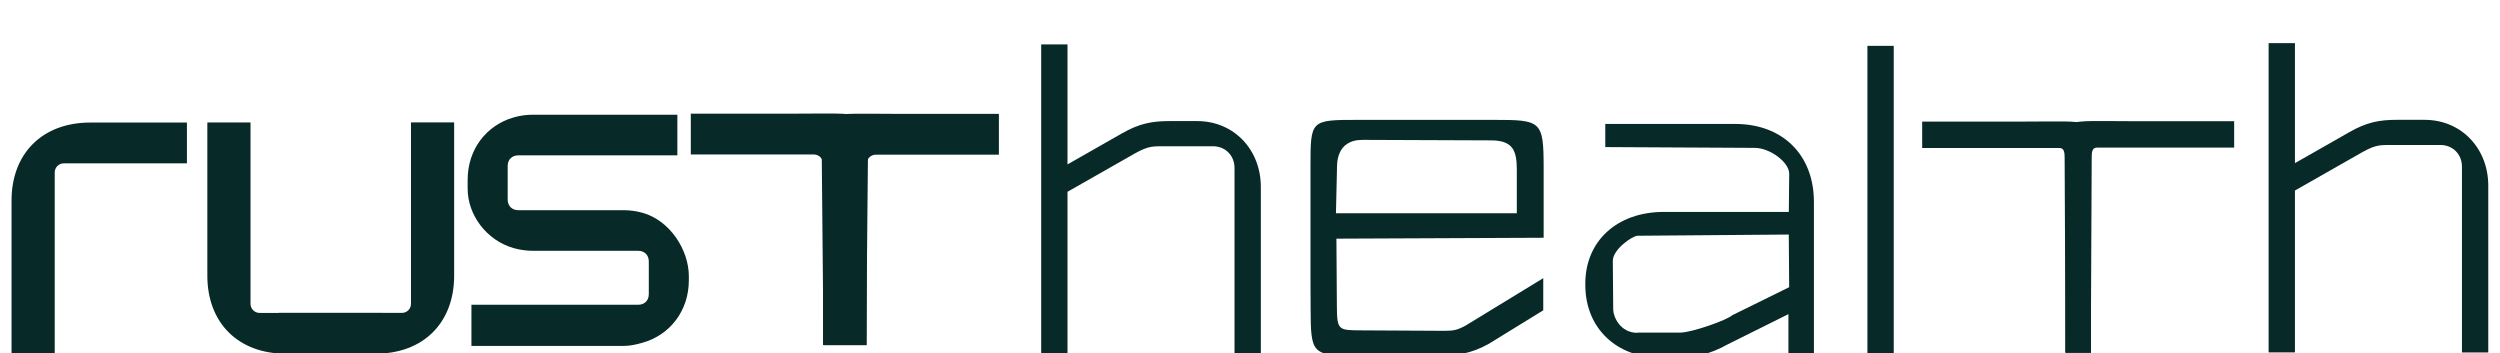
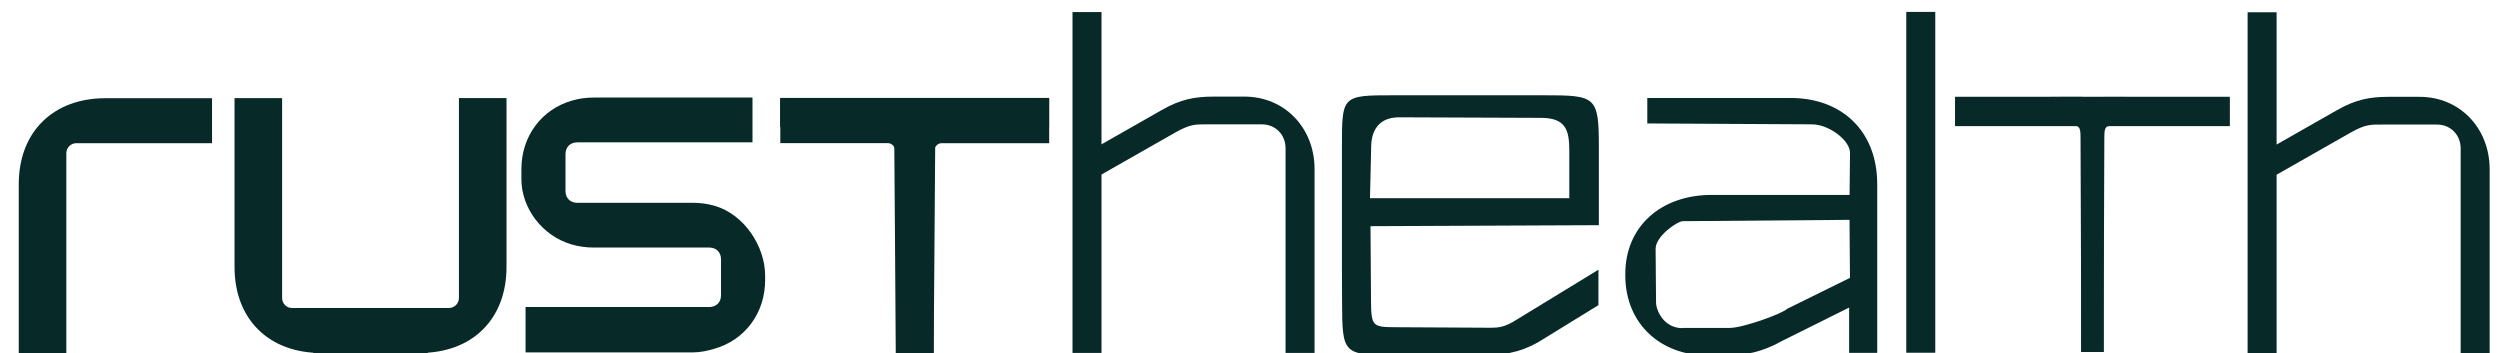
<svg xmlns="http://www.w3.org/2000/svg" id="Layer_2" viewBox="0 0 685.868 96.816" version="1.1">
  <defs id="defs11" />
  <g id="Components">
    <g id="e4d8023d-661e-4f29-837e-924ab28f4f46_1">
-       <path d="M 24.725,33.622 H 51.284 V 44.815 H 17.501 c -1.378,0 -2.49,1.118 -2.49,2.492 V 97.074 H 3.167 V 55.018 c 0,-12.94 8.475,-21.395 21.569,-21.395 z" style="fill:#072928;stroke-width:1.09" id="path3" />
-       <g id="g11" transform="matrix(1.090093,0,0,1.090093,222.1272,4.324808)">
+       <path d="M 28.903,26.947 H 58.171 V 39.281 H 20.942 c -1.518,0 -2.744,1.232 -2.744,2.746 V 96.87 H 5.146 V 50.525 c 0,-14.259 9.34,-23.578 23.769,-23.578 z" style="fill:#072928;stroke-width:1.201" id="path3" />
+       <g id="g11" transform="matrix(1.201287,0,0,1.201287,246.4404,-5.339048)">
        <path d="m -131.809,85.057 h 24.364 v -10.268 h -30.991 c -1.264,0 -2.284,-1.026 -2.284,-2.286 V 26.849 h -10.865 v 38.58 c 0,11.87 7.775,19.627 19.786,19.627 z" style="fill:#072928" id="path3-0" />
        <path d="m -109.247,85.048 h -24.364 v -10.268 h 30.991 c 1.264,0 2.284,-1.026 2.284,-2.286 V 26.84 h 10.865 v 38.58 c 0,11.87 -7.775,19.627 -19.786,19.627 z" style="fill:#072928" id="path3-0-4" />
      </g>
-       <path d="m 247.486,31.245 h 26.559 v 11.193 h -33.783 c -1.378,0 -2.49,1.118 -2.49,2.492 v 49.766 h -11.844 l -0.503,-54.008 c -0.101,-10.799 -0.08,-9.444 22.072,-9.444 z" style="fill:#072928;stroke-width:1.09" id="path3-3" />
-       <path d="m 216.078,31.192 h -26.559 v 11.193 h 33.783 c 1.378,0 2.49,1.118 2.49,2.492 V 94.643 H 237.636 l 0.503,-54.008 c 0.101,-10.799 0.08,-9.444 -22.072,-9.444 z" style="fill:#072928;stroke-width:1.09" id="path3-3-8" />
-       <g id="g16" transform="matrix(1.090093,0,0,1.090093,-7.49731,11.49349)">
-         <path d="m 544.792,19.964 h 24.364 v 6.639 H 534.62 c -1.264,0 -1.311,1.27 -1.317,2.531 l -0.226,49.037 h -6.412 l 0.145,-49.544 c 0.029,-9.907 -2.329,-8.663 17.992,-8.663 z" style="fill:#072928" id="path3-3-9" />
-         <path d="m 515.002,20.061 h -24.364 v 6.639 h 34.536 c 1.264,0 1.311,1.27 1.317,2.531 l 0.226,49.037 h 6.412 l -0.145,-49.544 c -0.029,-9.907 2.329,-8.663 -17.992,-8.663 z" style="fill:#072928" id="path3-3-9-7" />
-       </g>
-       <path d="M 359.531,76.178 V 45.856 c 0,-12.94 -0.062,-12.97 13.032,-12.97 h 37.181 c 13.094,0 13.751,0.22 13.751,13.16 v 19.181 l -56.853,0.25 0.125,18.422 c 0.046,6.739 0.372,6.7 6.743,6.735 l 22.822,0.125 c 2.49,0.014 3.613,-0.254 5.858,-1.5 L 423.388,76.311 v 8.82 l -14.958,9.205 c -5.106,2.865 -9.227,3.237 -13.962,3.237 h -21.573 c -13.094,0 -13.283,-0.22 -13.333,-13.16 z M 416.133,58.51 V 46.561 c 0,-5.117 -0.998,-8.024 -6.982,-8.048 l -35.277,-0.139 c -7.493,-0.03 -7.051,6.813 -7.083,8.187 l -0.278,11.949 z" style="fill:#072928;stroke-width:1.09" id="path4" />
-       <path d="m 481.423,40.569 -41.02,-0.22 v -6.343 h 35.669 c 12.967,0 21.569,8.456 21.569,21.395 v 42.056 h -6.994 V 86.185 l -16.643,8.279 c -5.107,2.865 -9.228,3.61 -13.963,3.61 h -4.796 c -11.346,0 -20.318,-7.71 -20.318,-19.905 v -0.372 c 0,-11.576 8.602,-19.66 21.569,-19.66 h 34.262 l 0.11,-10.447 c 0.033,-3.137 -5.243,-7.099 -9.444,-7.122 z M 449.249,91.247 h 11.716 c 3.204,0 12.991,-3.494 14.246,-4.749 l 15.644,-7.709 -0.11,-14.443 -41.487,0.331 c -1.377,0.011 -6.81,3.716 -6.785,6.901 l 0.107,13.327 c 0.016,1.94 1.849,6.412 6.677,6.412 l -0.34,0.037 z" style="fill:#072928;stroke-width:1.09" id="path5" />
-       <path d="m 188.98,75.771 c 0,-7.167 -5.128,-15.229 -12.628,-17.37 -1.673,-0.479 -3.464,-0.735 -5.35,-0.735 H 142.195 c -1.684,0 -2.913,-1.129 -2.913,-2.907 v -9.234 c 0,-1.778 1.218,-2.907 2.913,-2.907 h 43.638 V 31.468 h -39.557 c -1.886,0 -3.676,0.256 -5.35,0.745 -7.511,2.141 -12.627,8.786 -12.627,17.104 v 2.45 c 0,7.167 5.127,14.164 12.627,16.305 1.674,0.479 3.464,0.735 5.35,0.735 h 28.807 c 1.684,0 2.914,1.129 2.914,2.907 v 8.988 c 0,1.778 -1.219,2.907 -2.914,2.907 h -45.746 v 11.299 h 41.666 c 1.886,0 3.677,-0.415 5.35,-0.905 7.5,-2.141 12.628,-8.786 12.628,-17.104 z" style="fill:#072928;stroke-width:1.09" id="path8" />
-       <path d="m 319.689,40.125 c -3.484,0 -4.56,-0.117 -8.297,1.947 l -18.524,10.542 v 44.414 h -7.22 V 12.174 h 7.22 V 45.103 l 14.904,-8.488 c 4.824,-2.787 8.423,-3.393 12.993,-3.393 h 7.695 c 9.984,0 17.447,7.755 17.447,18.062 v 45.754 h -7.22 V 46.071 c 0,-3.393 -2.522,-5.946 -5.9,-5.946 z" style="fill:#072928;stroke-width:1.09" id="path9" />
-       <path d="m 656.432,39.779 c -3.484,0 -4.56,-0.117 -8.297,1.947 l -18.524,10.542 v 44.414 h -7.22 V 11.828 h 7.22 v 32.929 l 14.904,-8.488 c 4.824,-2.787 8.423,-3.393 12.993,-3.393 h 7.695 c 9.984,0 17.447,7.755 17.447,18.062 v 45.754 h -7.22 V 45.725 c 0,-3.393 -2.522,-5.946 -5.9,-5.946 z" style="fill:#072928;stroke-width:1.09" id="path9-7" />
-       <path d="m 519.54,53.016 v 44.414 h -7.22 V 12.578 h 7.22 v 32.929 z" style="fill:#072928;stroke-width:1.09" id="path9-7-3" />
+       <path d="M 237.299,26.937 H 214.075 V 39.272 h 29.541 c 1.205,0 2.177,1.232 2.177,2.746 v 54.843 h 10.357 l 0.44,-59.517 c 0.088,-11.901 0.07,-10.407 -19.3,-10.407 z" style="fill:#072928;stroke-width:1.07" id="path3-3-8" />
+       <path d="m 264.619,26.95 h 23.224 v 12.335 h -29.541 c -1.205,0 -2.177,1.232 -2.177,2.746 v 54.843 h -10.357 l -0.44,-59.517 c -0.088,-11.901 -0.07,-10.407 19.3,-10.407 z" style="fill:#072928;stroke-width:1.07" id="path3-3-8-1" />
+       <path d="m 588.337,26.635 h 23.362 v 7.976 h -33.116 c -1.212,0 -1.257,1.526 -1.263,3.04 l -0.216,58.908 h -6.148 l 0.139,-59.517 c 0.028,-11.901 -2.233,-10.407 17.252,-10.407 z" style="fill:#072928;stroke-width:1.073" id="path3-3-9" />
+       <path d="m 559.771,26.62 h -23.362 v 7.976 h 33.116 c 1.212,0 1.257,1.526 1.263,3.04 l 0.216,58.908 h 6.148 L 577.013,37.027 C 576.986,25.126 579.247,26.62 559.761,26.62 Z" style="fill:#072928;stroke-width:1.073" id="path3-3-9-7" />
+       <path d="M 368.157,73.844 V 40.429 c 0,-14.259 -0.069,-14.292 14.361,-14.292 h 40.974 c 14.43,0 15.154,0.243 15.154,14.502 v 21.138 l -62.652,0.275 0.138,20.301 c 0.05,7.427 0.409,7.383 7.431,7.422 l 25.149,0.138 c 2.744,0.015 3.981,-0.28 6.456,-1.653 l 23.36,-14.268 v 9.72 l -16.484,10.144 c -5.627,3.157 -10.168,3.568 -15.386,3.568 h -23.773 c -14.43,0 -14.638,-0.243 -14.693,-14.502 z M 430.533,54.373 V 41.206 c 0,-5.639 -1.1,-8.843 -7.694,-8.869 L 383.964,32.184 c -8.257,-0.033 -7.771,7.508 -7.806,9.022 l -0.306,13.168 z" style="fill:#072928;stroke-width:1.201" id="path4" />
+       <path d="m 497.136,34.112 -45.204,-0.243 v -6.99 h 39.307 c 14.289,0 23.769,9.319 23.769,23.578 v 46.346 h -7.707 V 84.38 l -18.341,9.124 c -5.628,3.157 -10.169,3.979 -15.387,3.979 h -5.285 c -12.503,0 -22.391,-8.497 -22.391,-21.935 v -0.41 c 0,-12.757 9.479,-21.665 23.769,-21.665 h 37.757 l 0.121,-11.513 c 0.036,-3.457 -5.778,-7.823 -10.407,-7.848 z m -35.456,55.848 h 12.911 c 3.531,0 14.316,-3.85 15.7,-5.233 l 17.24,-8.496 -0.121,-15.916 -45.719,0.364 c -1.517,0.012 -7.505,4.095 -7.477,7.605 l 0.118,14.686 c 0.017,2.138 2.038,7.066 7.358,7.066 l -0.375,0.041 z" style="fill:#072928;stroke-width:1.201" id="path5" />
+       <path d="m 209.912,75.589 c 0,-7.898 -5.651,-16.783 -13.916,-19.142 -1.844,-0.528 -3.818,-0.81 -5.896,-0.81 h -31.745 c -1.856,0 -3.21,-1.244 -3.21,-3.204 V 42.258 c 0,-1.96 1.342,-3.204 3.21,-3.204 h 48.089 V 26.766 h -43.592 c -2.078,0 -4.051,0.282 -5.896,0.821 -8.277,2.359 -13.915,9.682 -13.915,18.848 v 2.7 c 0,7.898 5.65,15.609 13.915,17.968 1.845,0.528 3.818,0.81 5.896,0.81 h 31.745 c 1.856,0 3.211,1.244 3.211,3.204 v 9.905 c 0,1.96 -1.343,3.204 -3.211,3.204 h -50.412 v 12.452 h 45.916 c 2.078,0 4.052,-0.458 5.896,-0.998 8.265,-2.359 13.916,-9.682 13.916,-18.848 z" style="fill:#072928;stroke-width:1.201" id="path8" />
+       <path d="m 331.751,34.112 c -3.839,0 -5.025,-0.129 -9.143,2.145 l -20.413,11.617 v 48.945 h -7.956 V 3.31 h 7.956 V 39.598 l 16.424,-9.354 c 5.316,-3.071 9.282,-3.739 14.318,-3.739 h 8.48 c 11.003,0 19.227,8.546 19.227,19.904 v 50.422 h -7.956 V 40.665 c 0,-3.739 -2.78,-6.553 -6.501,-6.553 z" style="fill:#072928;stroke-width:1.201" id="path9" />
+       <path d="m 654.137,34.17 c -3.839,0 -5.025,-0.129 -9.143,2.145 l -20.413,11.617 v 48.945 h -7.956 V 3.368 h 7.956 V 39.656 l 16.424,-9.354 c 5.316,-3.071 9.282,-3.739 14.318,-3.739 h 8.48 c 11.003,0 19.227,8.546 19.227,19.904 v 50.422 h -7.956 V 40.723 c 0,-3.739 -2.78,-6.553 -6.501,-6.553 z" style="fill:#072928;stroke-width:1.201" id="path9-7" />
+       <path d="m 530.937,47.828 v 48.945 h -7.956 V 3.265 h 7.956 V 39.552 Z" style="fill:#072928;stroke-width:1.201" id="path9-7-3" />
+       <path d="m 575.8,34.503 h -39.42 v -7.956 h 75.311 v 7.956 h -29.226 z" style="fill:#072928;stroke-width:1.078" id="path9-7-3-5" />
+       <path d="m 252.65,34.818 h -38.622 v -7.956 h 73.787 v 7.956 h -28.635 z" style="fill:#072928;stroke-width:1.067" id="path9-7-3-5-6" />
    </g>
  </g>
</svg>
